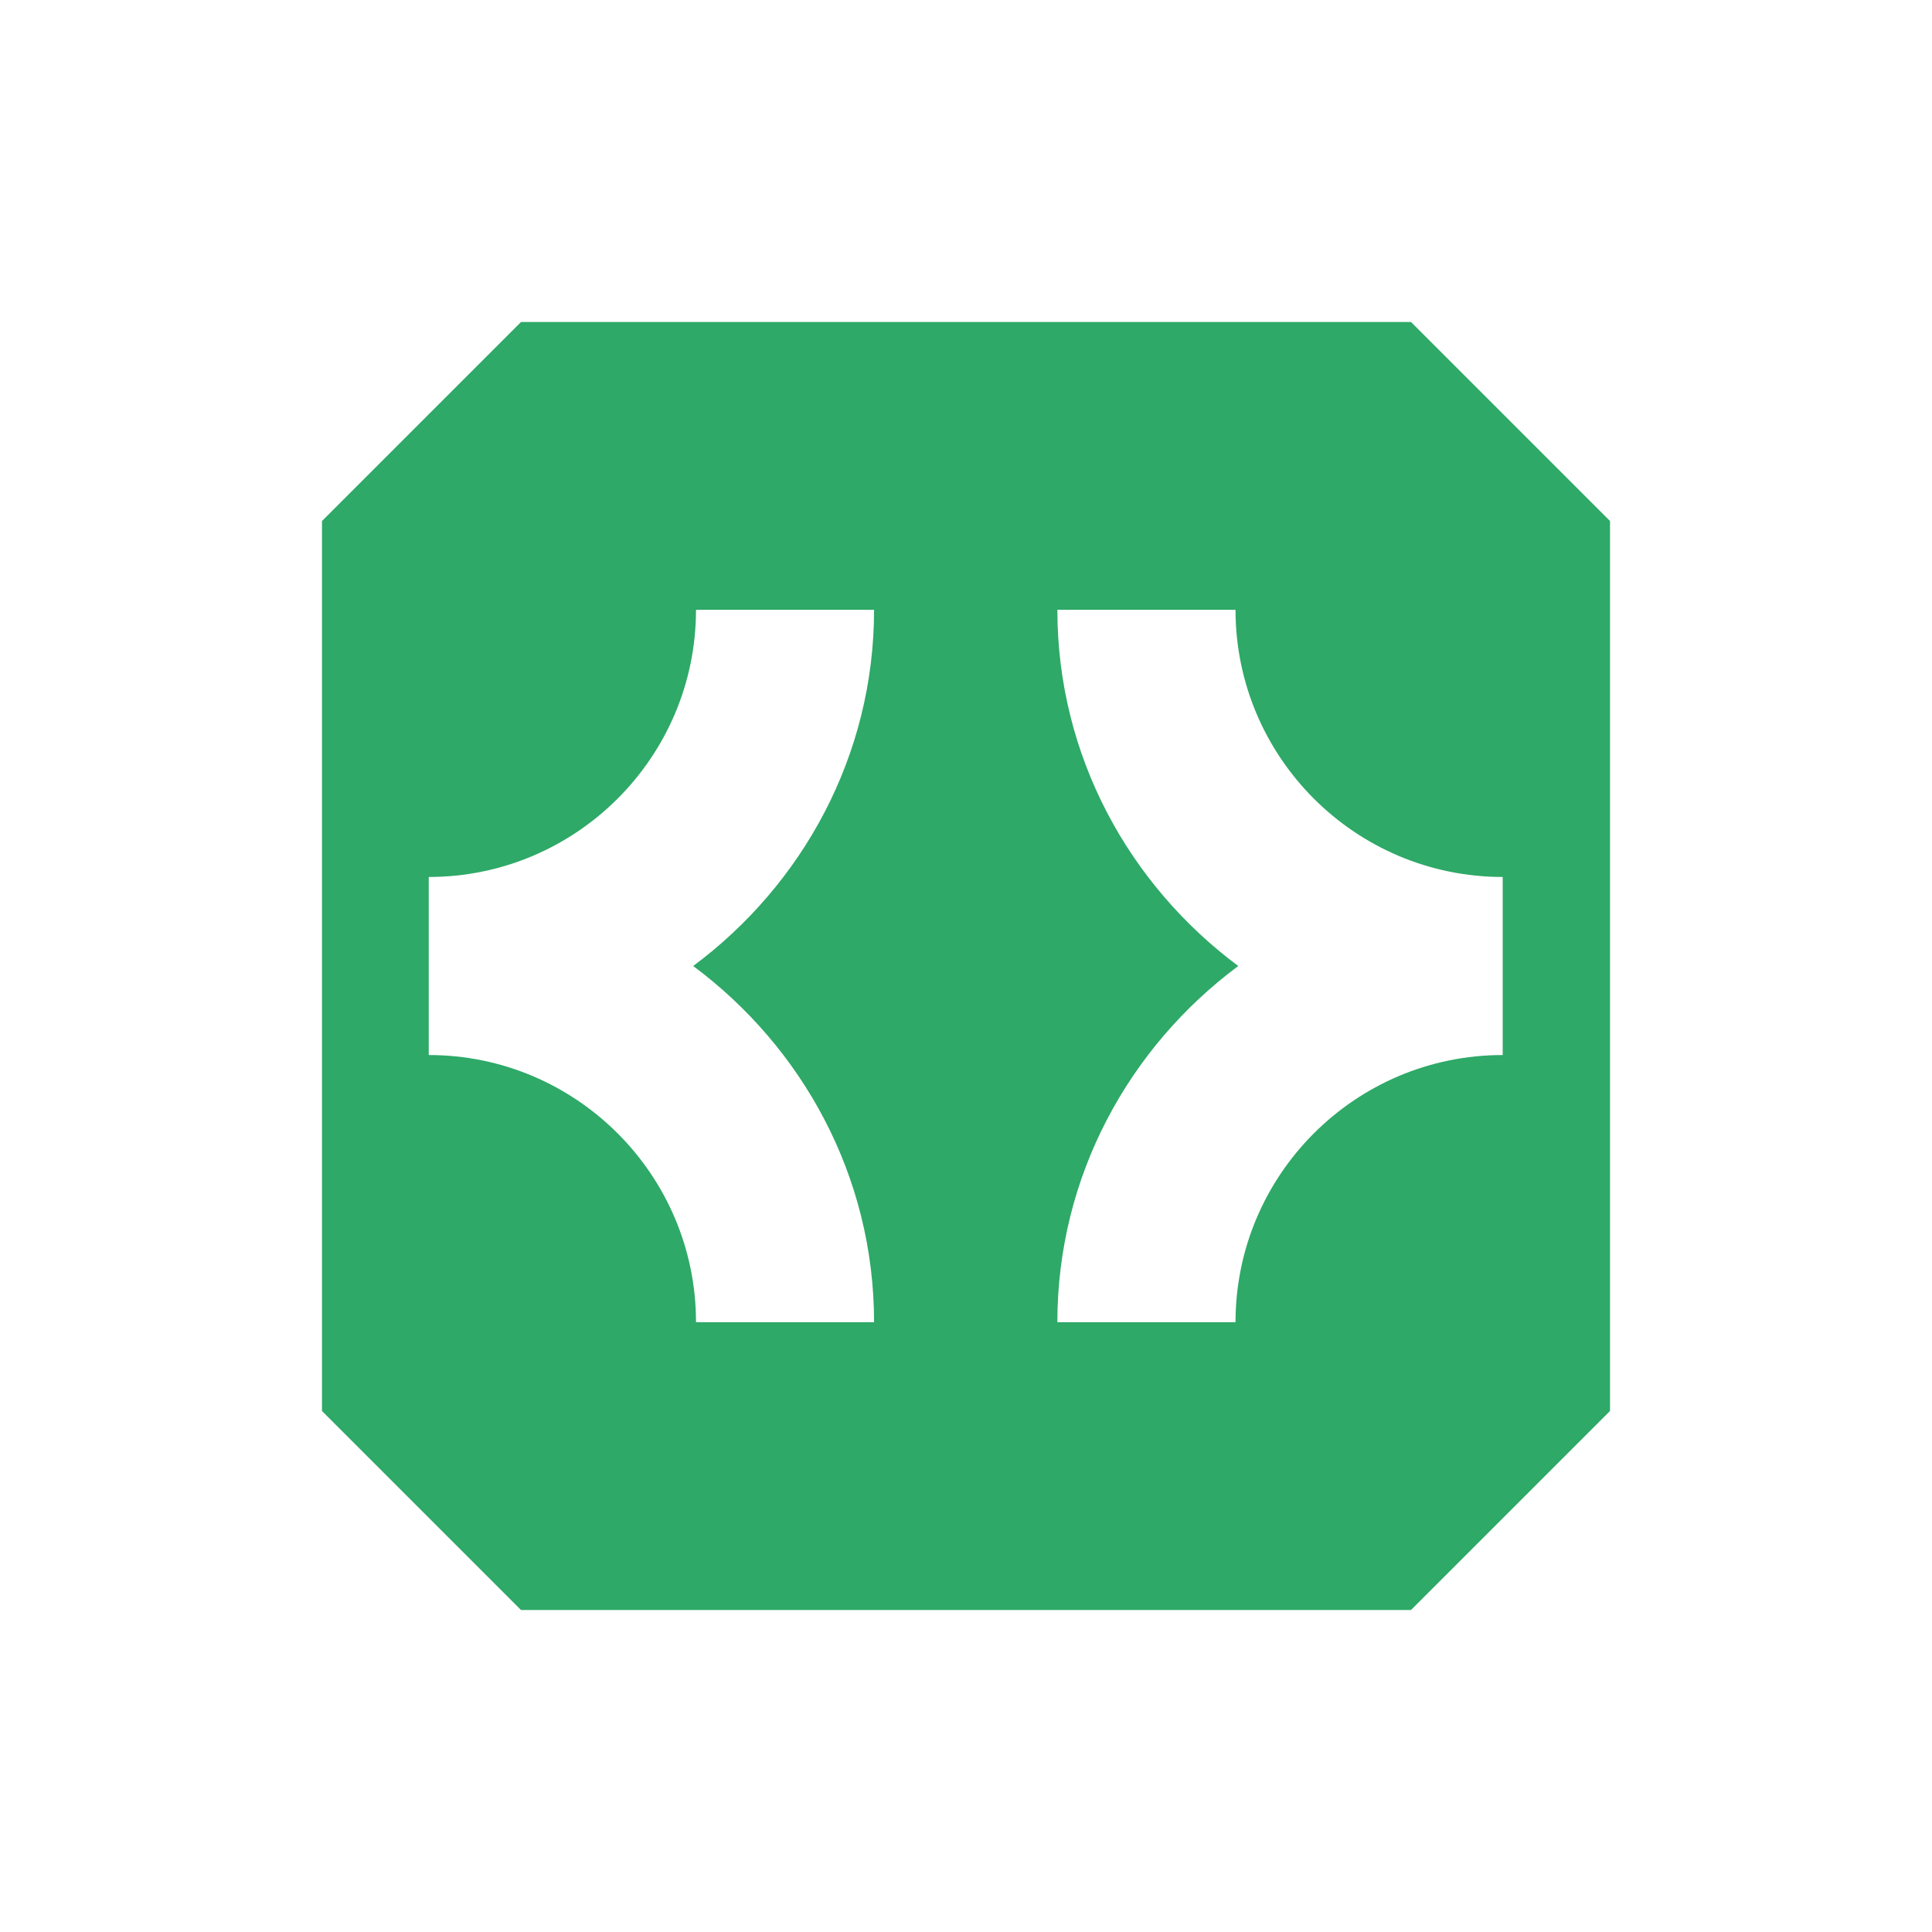
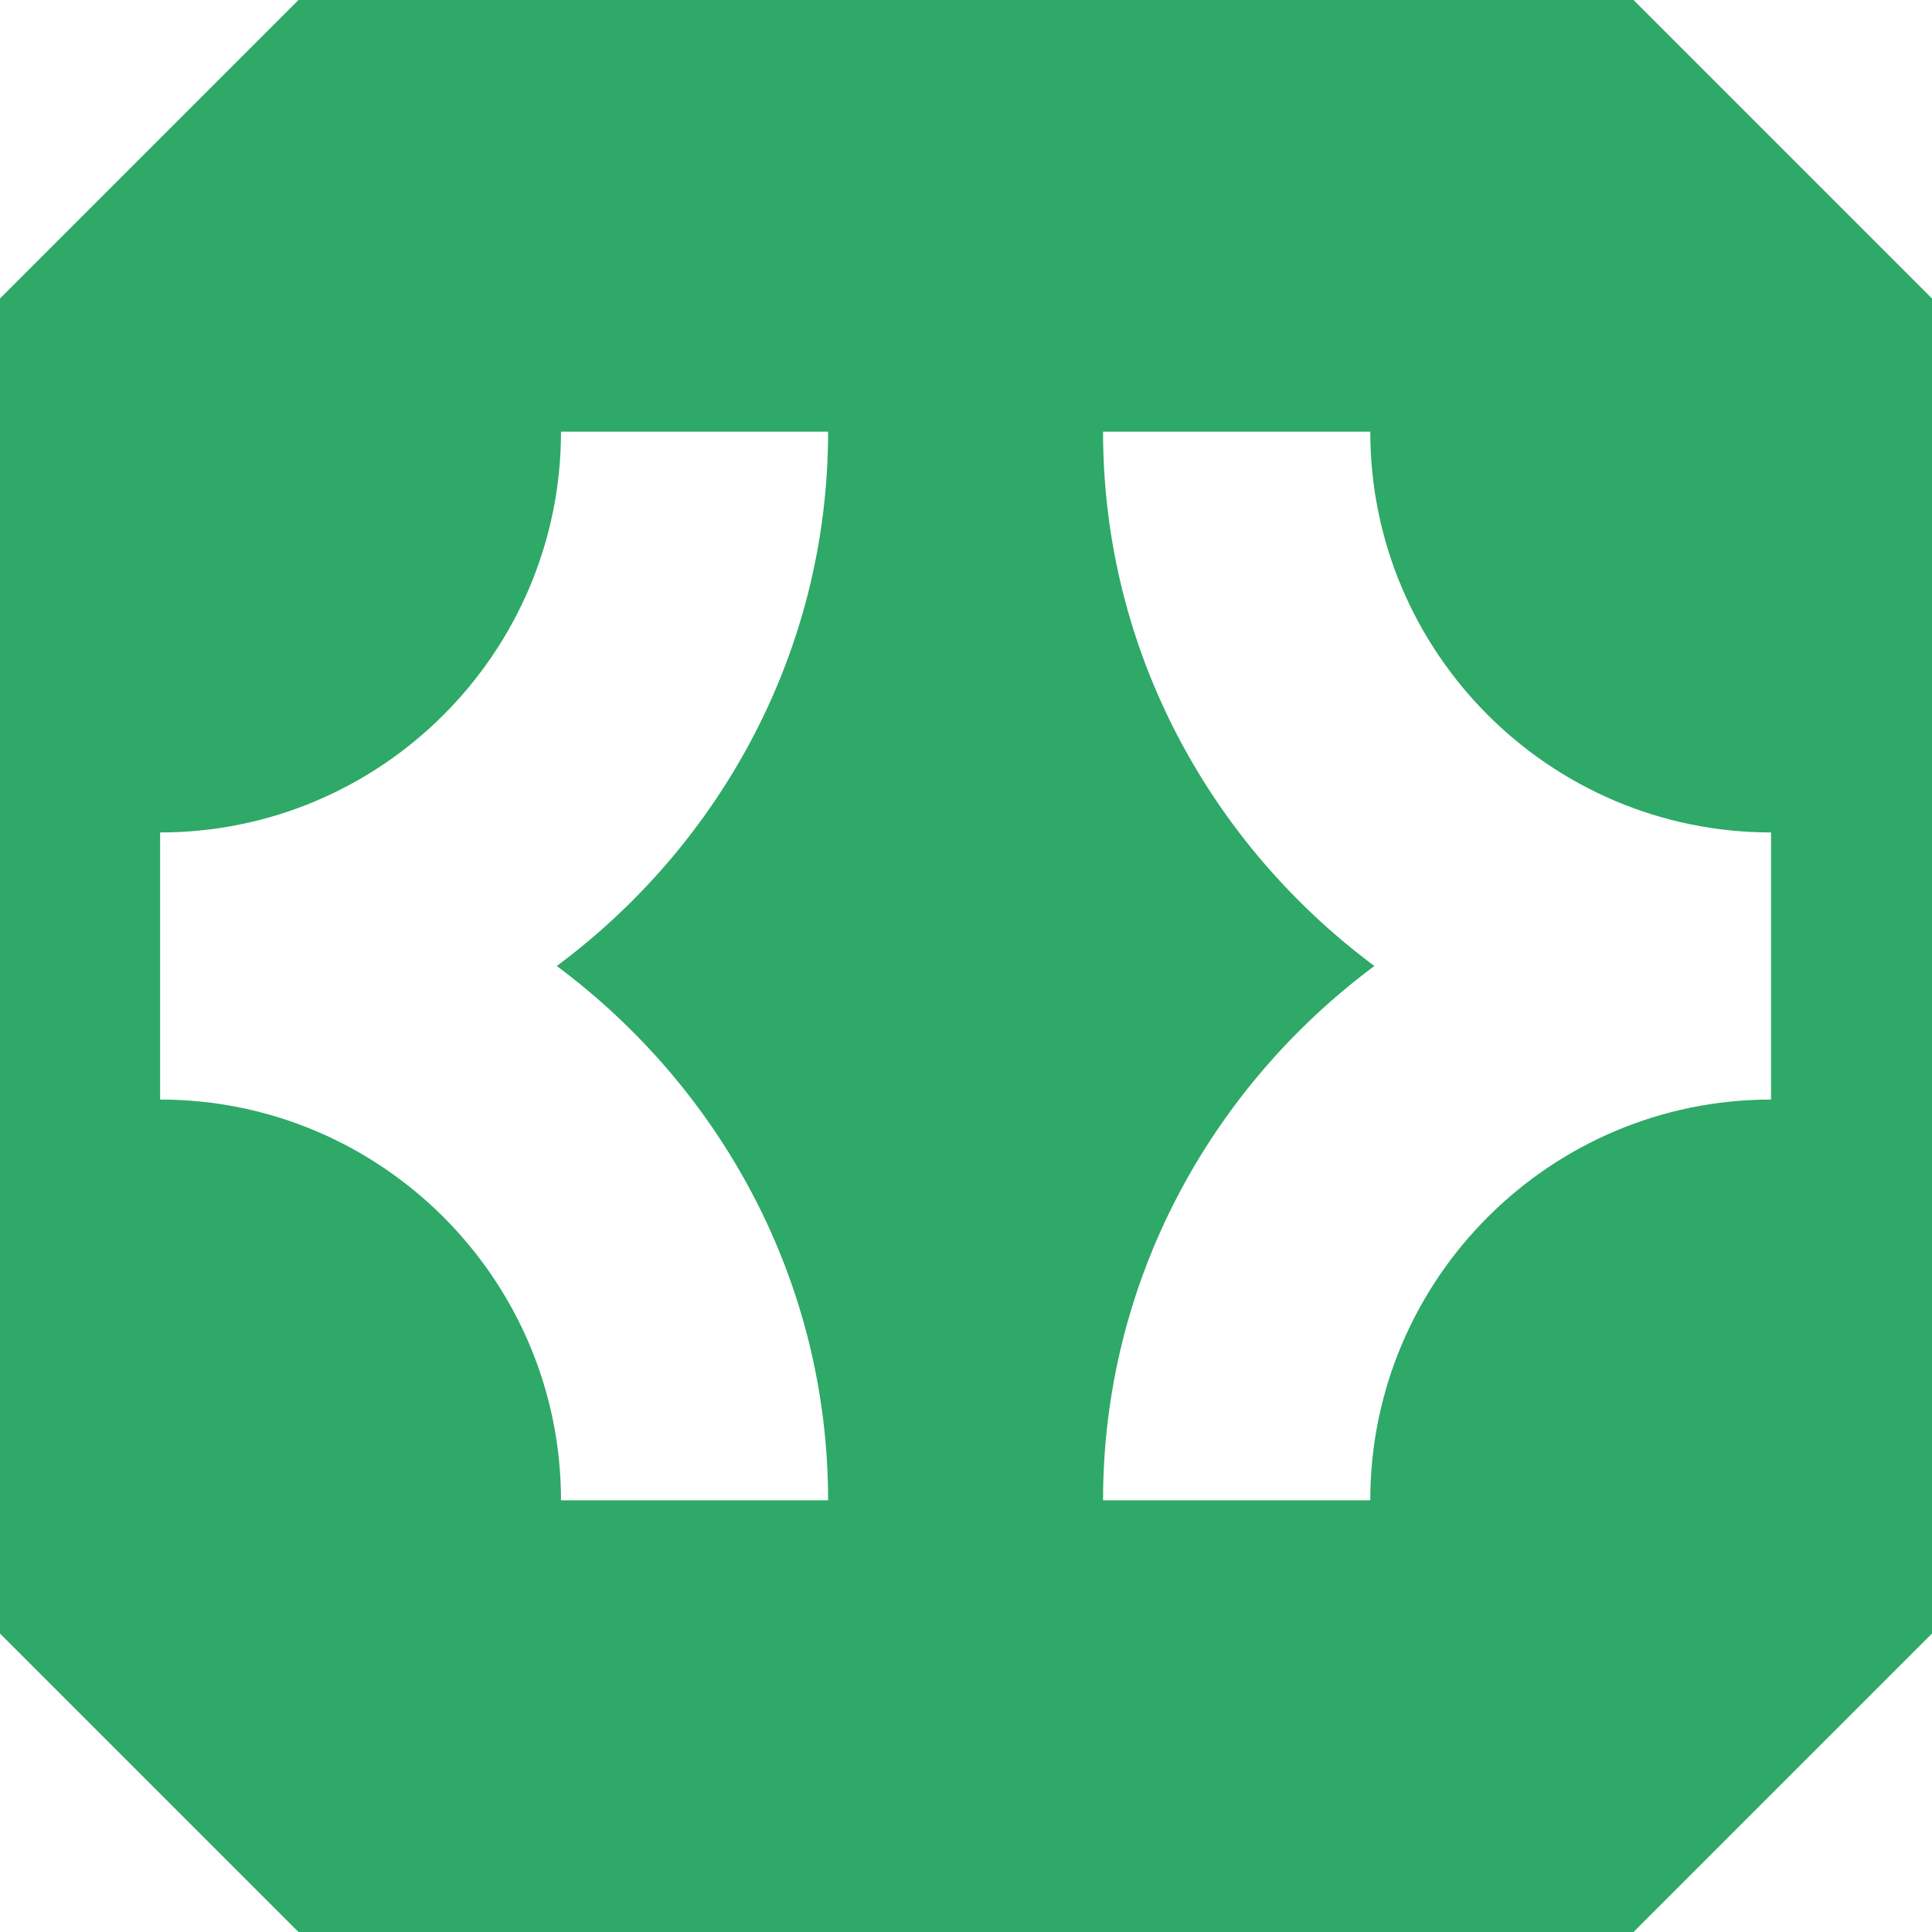
- <svg xmlns="http://www.w3.org/2000/svg" width="140" height="140" viewBox="0 0 24 24" fill="none">
+ <svg xmlns="http://www.w3.org/2000/svg" fill="none" viewBox="4 4 16 16">
  <path d="M6.472 4L4 6.472V17.528L6.472 20H17.528L20 17.528V6.472L17.528 4H6.472ZM10.858 16.425H8.646C8.646 14.595 7.157 13.106 5.326 13.106V10.894C7.157 10.894 8.646 9.405 8.646 7.575H10.858C10.858 9.39 9.967 10.991 8.611 12C9.967 13.009 10.858 14.61 10.858 16.425ZM18.667 13.106C16.836 13.106 15.348 14.595 15.348 16.425H13.135C13.135 14.61 14.026 13.009 15.382 12C14.026 10.991 13.135 9.39 13.135 7.575H15.348C15.348 9.405 16.836 10.894 18.667 10.894V13.106V13.106Z" fill="#2EA967" />
</svg>
